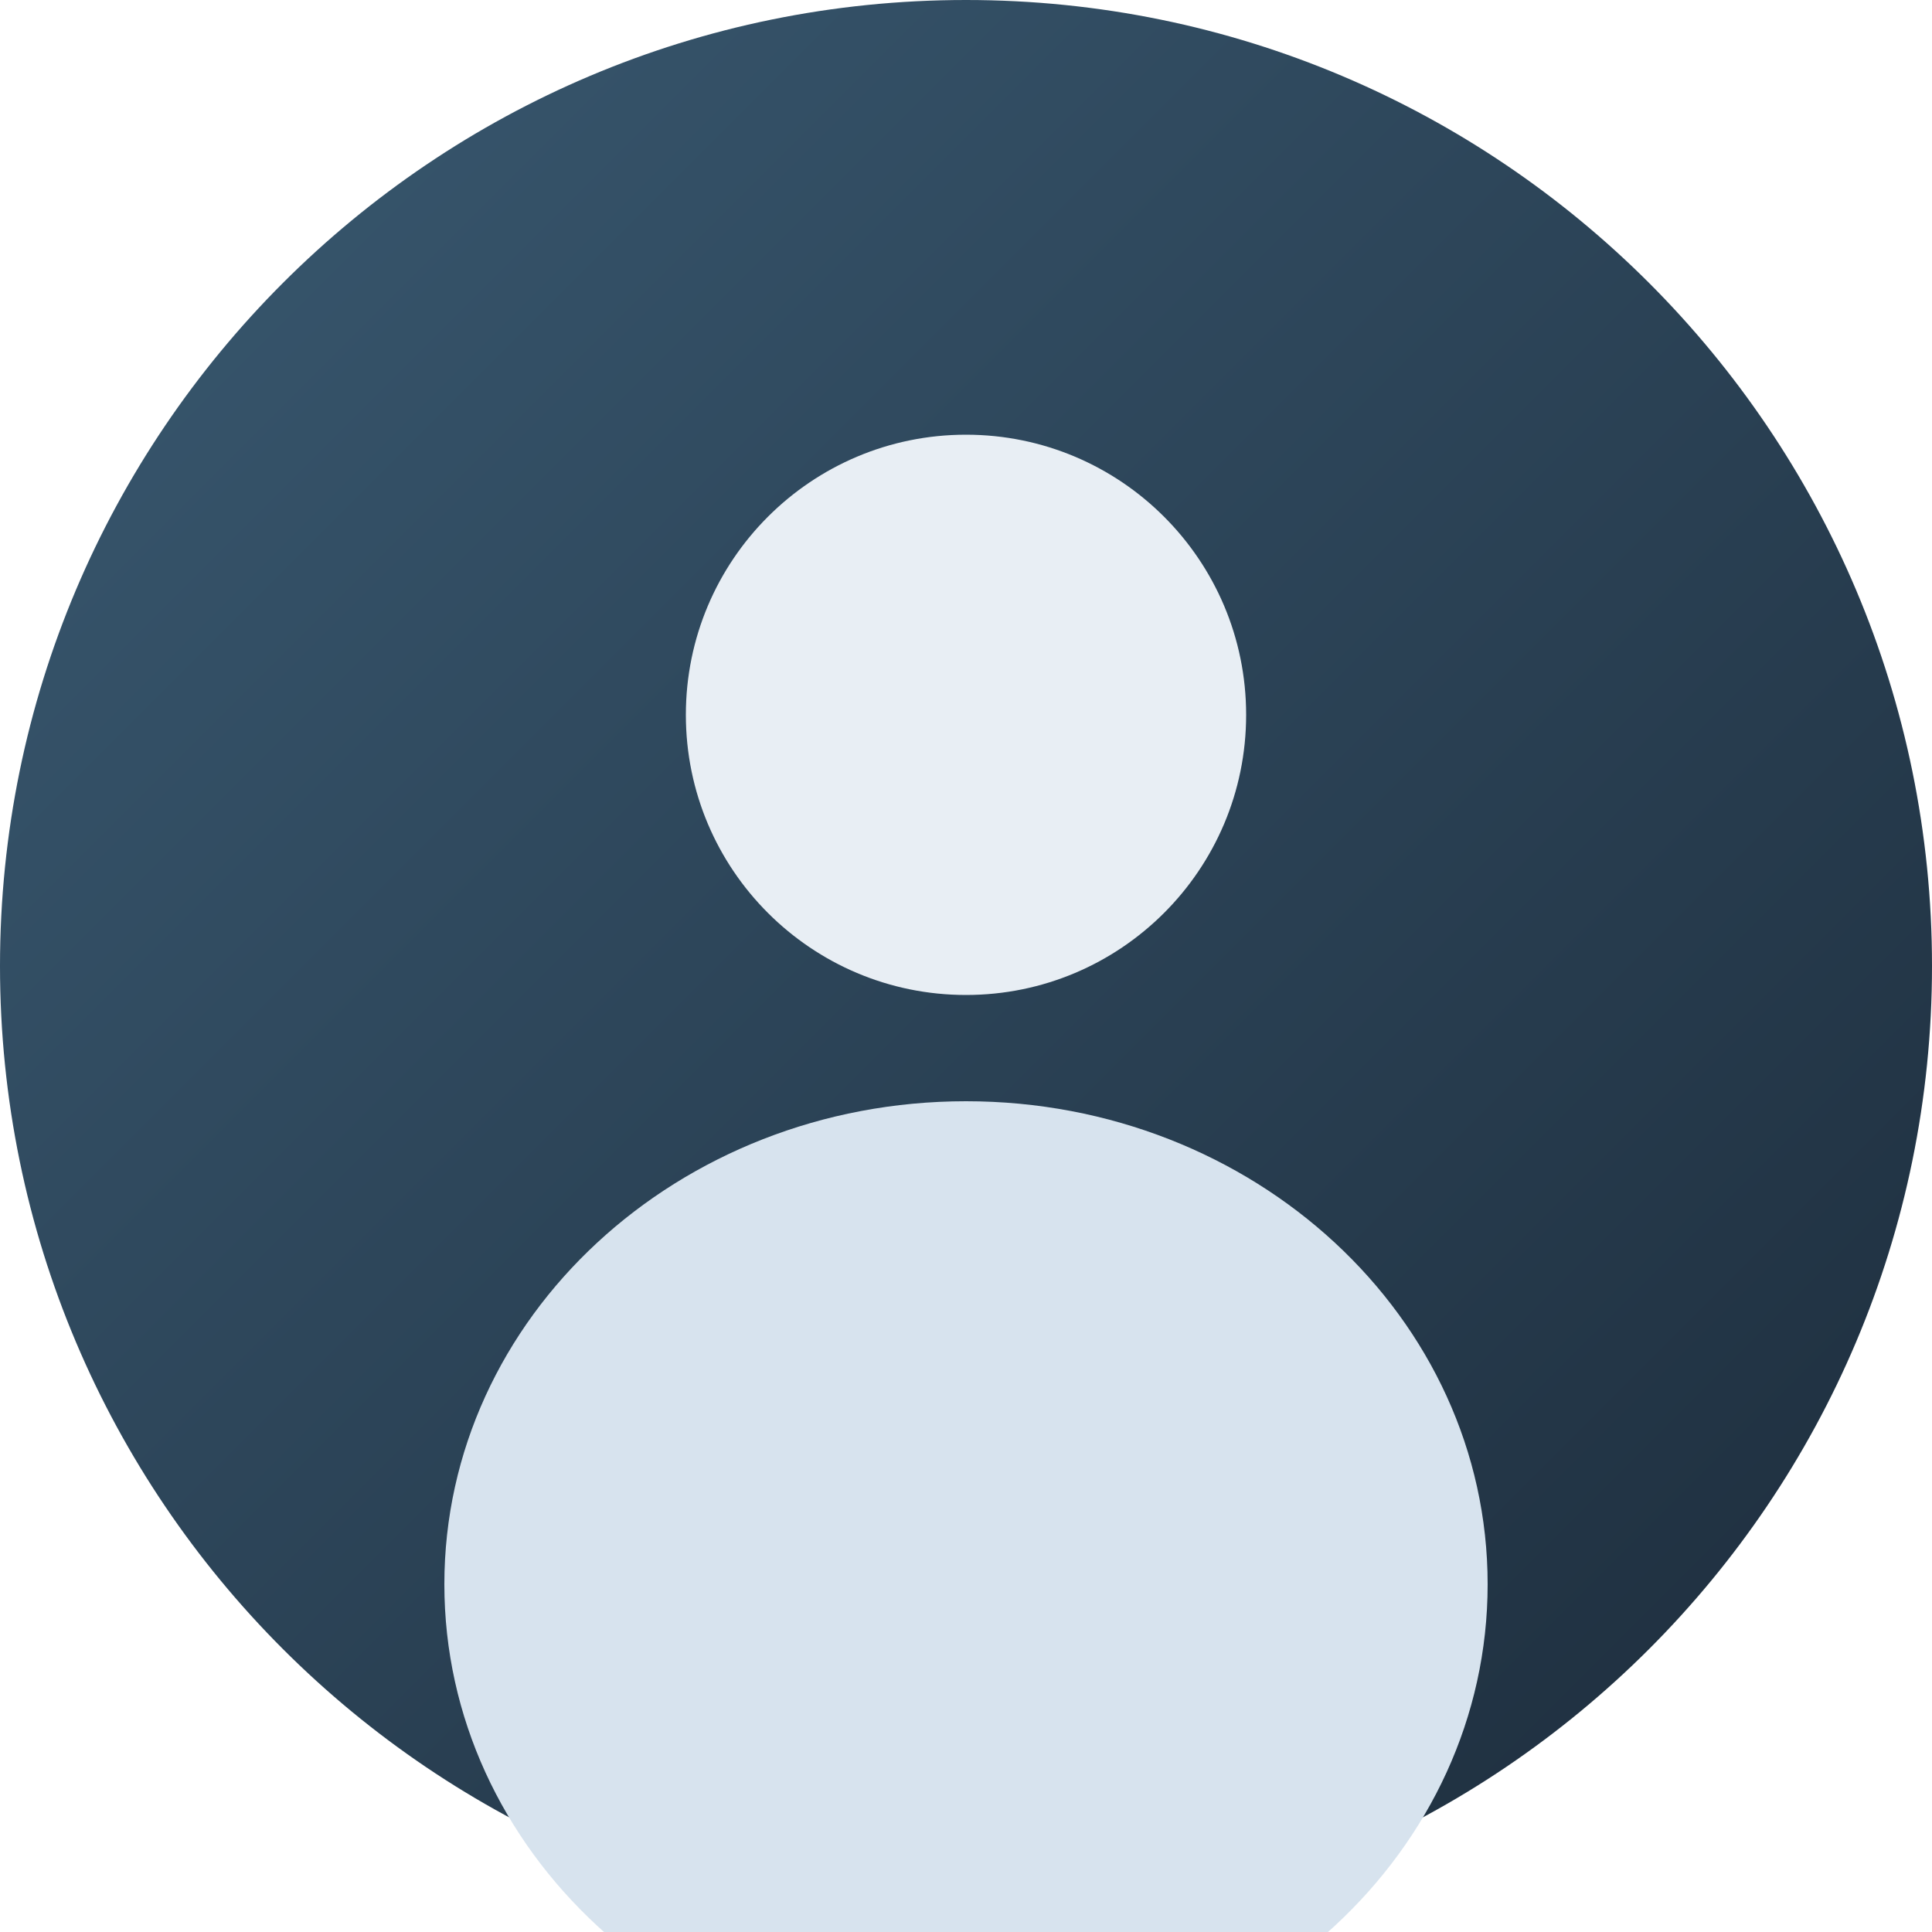
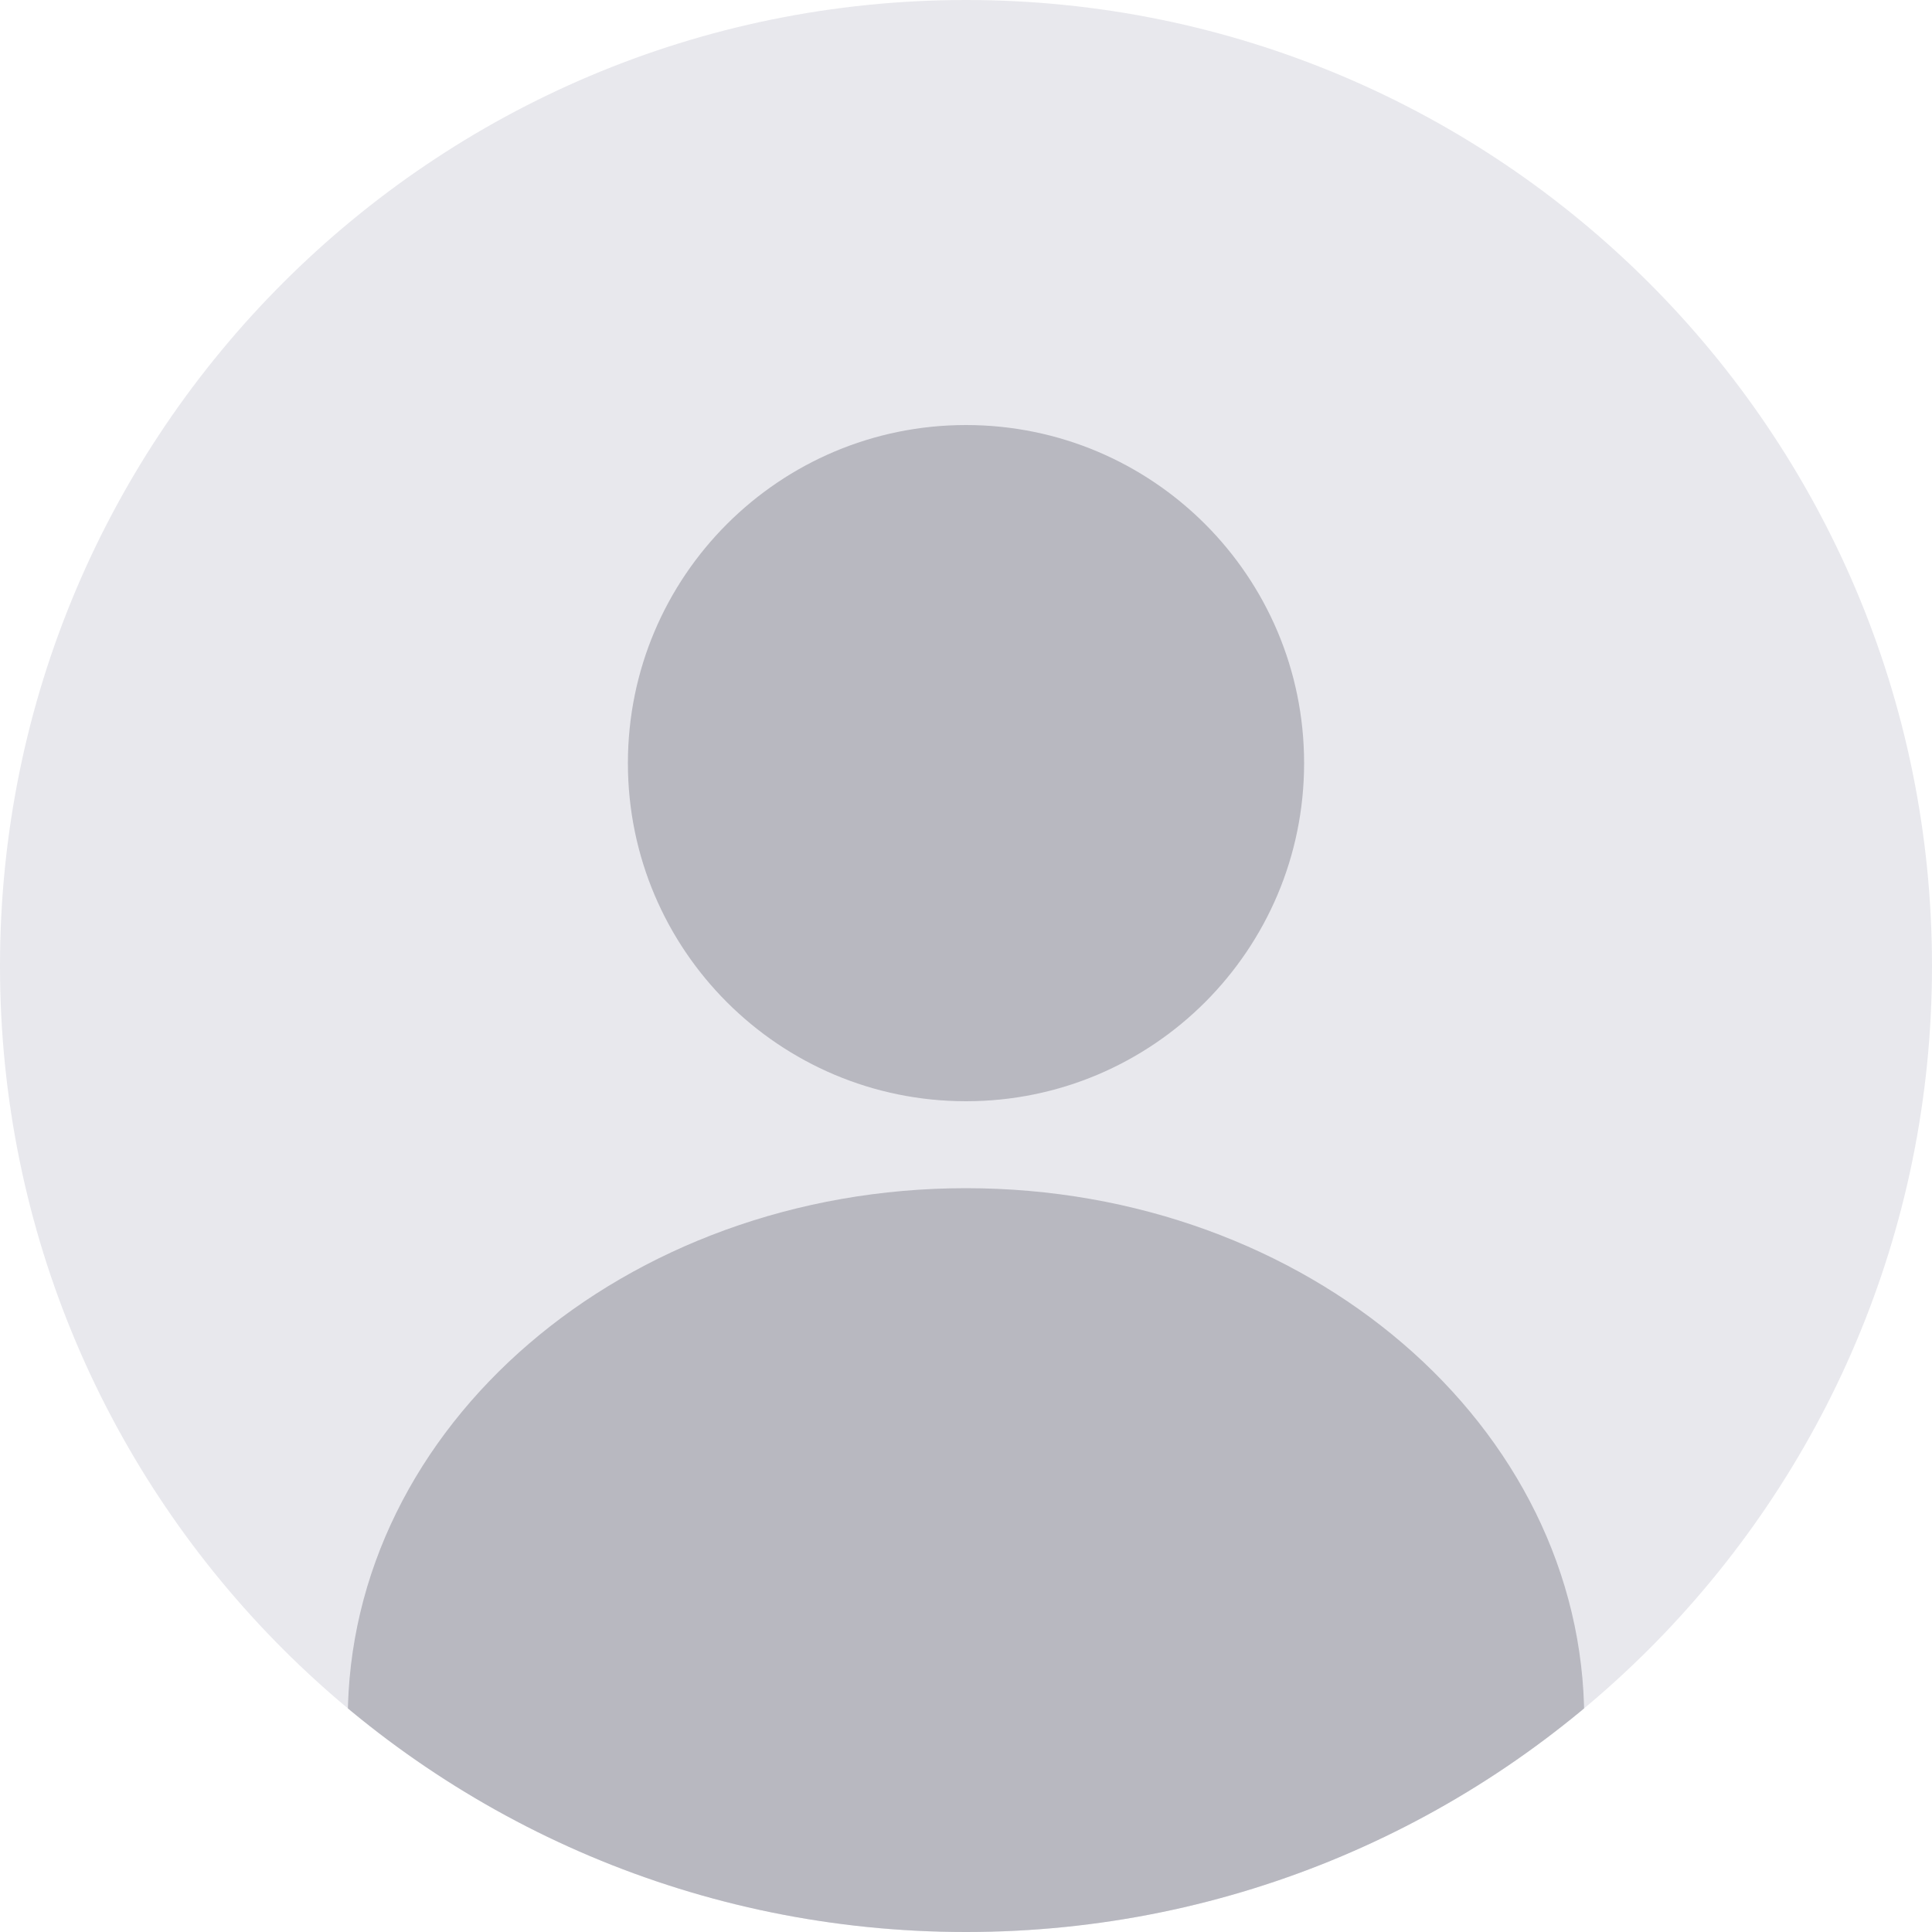
<svg xmlns="http://www.w3.org/2000/svg" viewBox="0 0 400 400">
  <defs>
-     <linearGradient id="bg" x1="0" y1="0" x2="1" y2="1">
-       <stop offset="0" stop-color="#3a5a72" />
-       <stop offset="1" stop-color="#1c2b3a" />
-     </linearGradient>
+     <clipPath id="c">
+       <circle cx="200" cy="200" r="200" />
+     </clipPath>
  </defs>
-   <circle cx="200" cy="200" r="200" fill="url(#bg)" />
-   <circle cx="200" cy="148" r="58" fill="#e8eef4" />
-   <ellipse cx="200" cy="328" rx="108" ry="100" fill="#d7e3ee" />
+   <g clip-path="url(#c)">
+     <rect width="400" height="400" fill="#e8e8ed" />
+     <circle cx="200" cy="158" r="70" fill="#b8b8c0" />
+     <ellipse cx="200" cy="356" rx="128" ry="110" fill="#b8b8c0" />
+   </g>
</svg>
